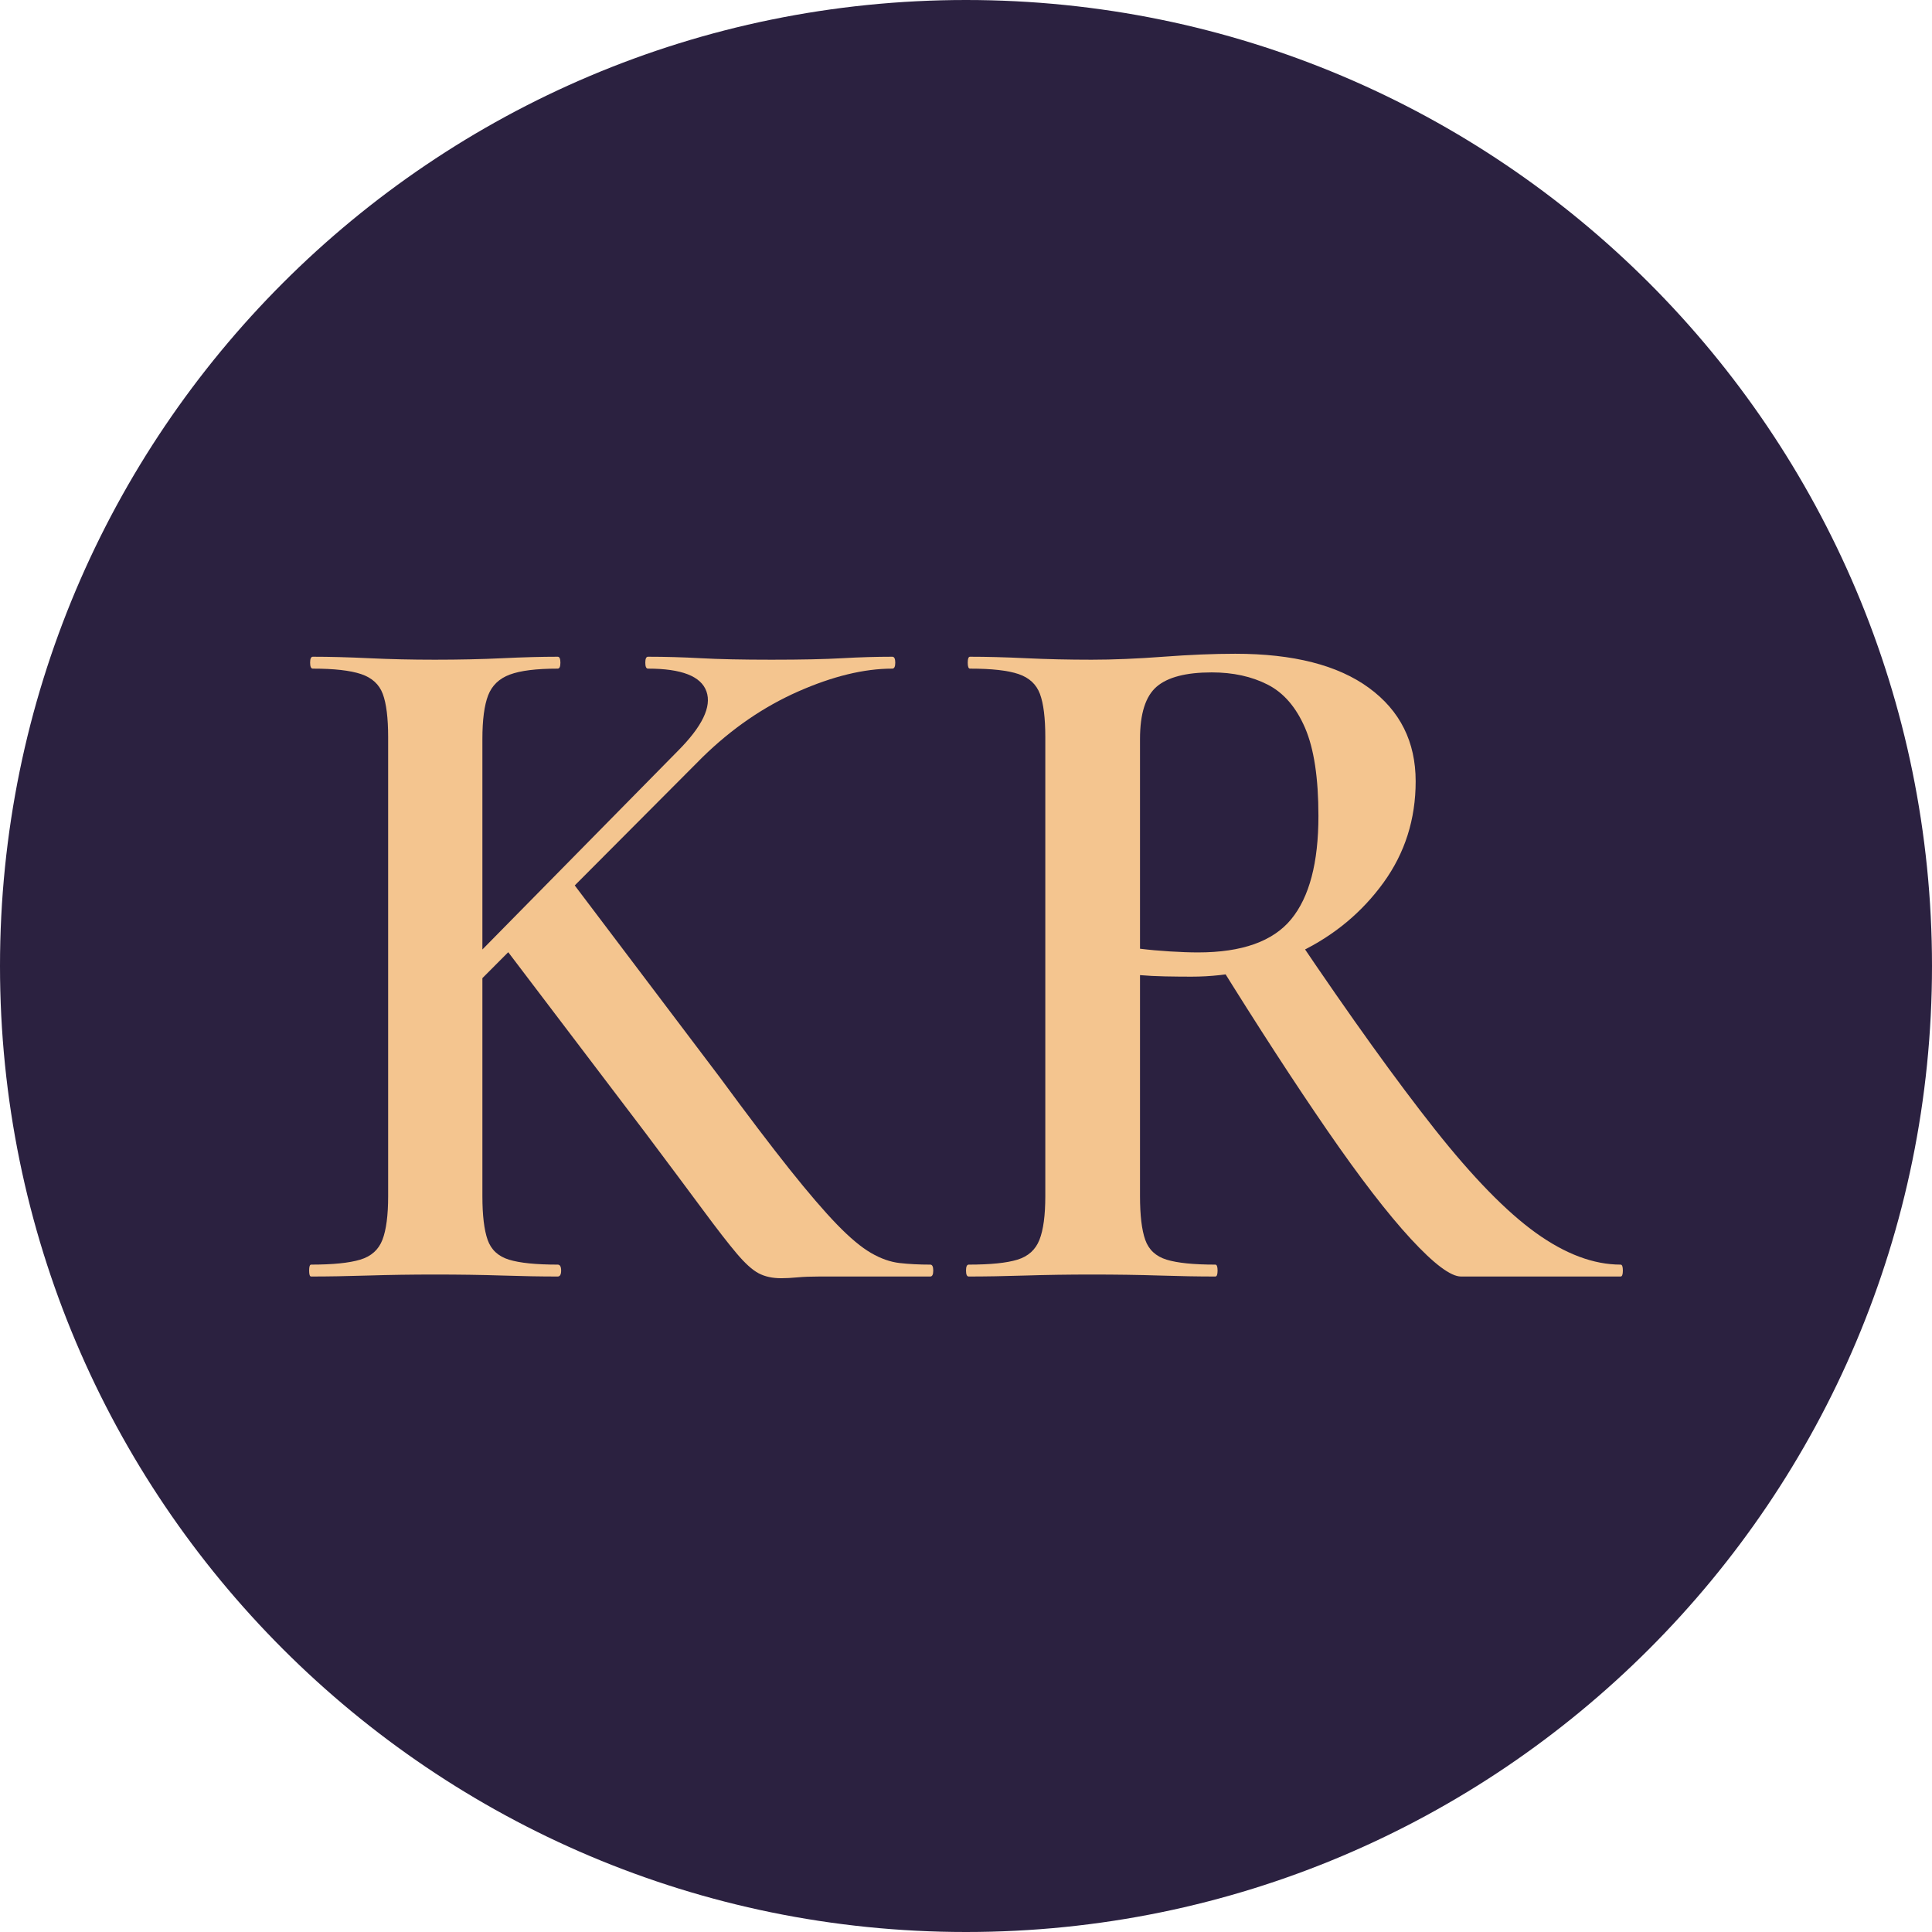
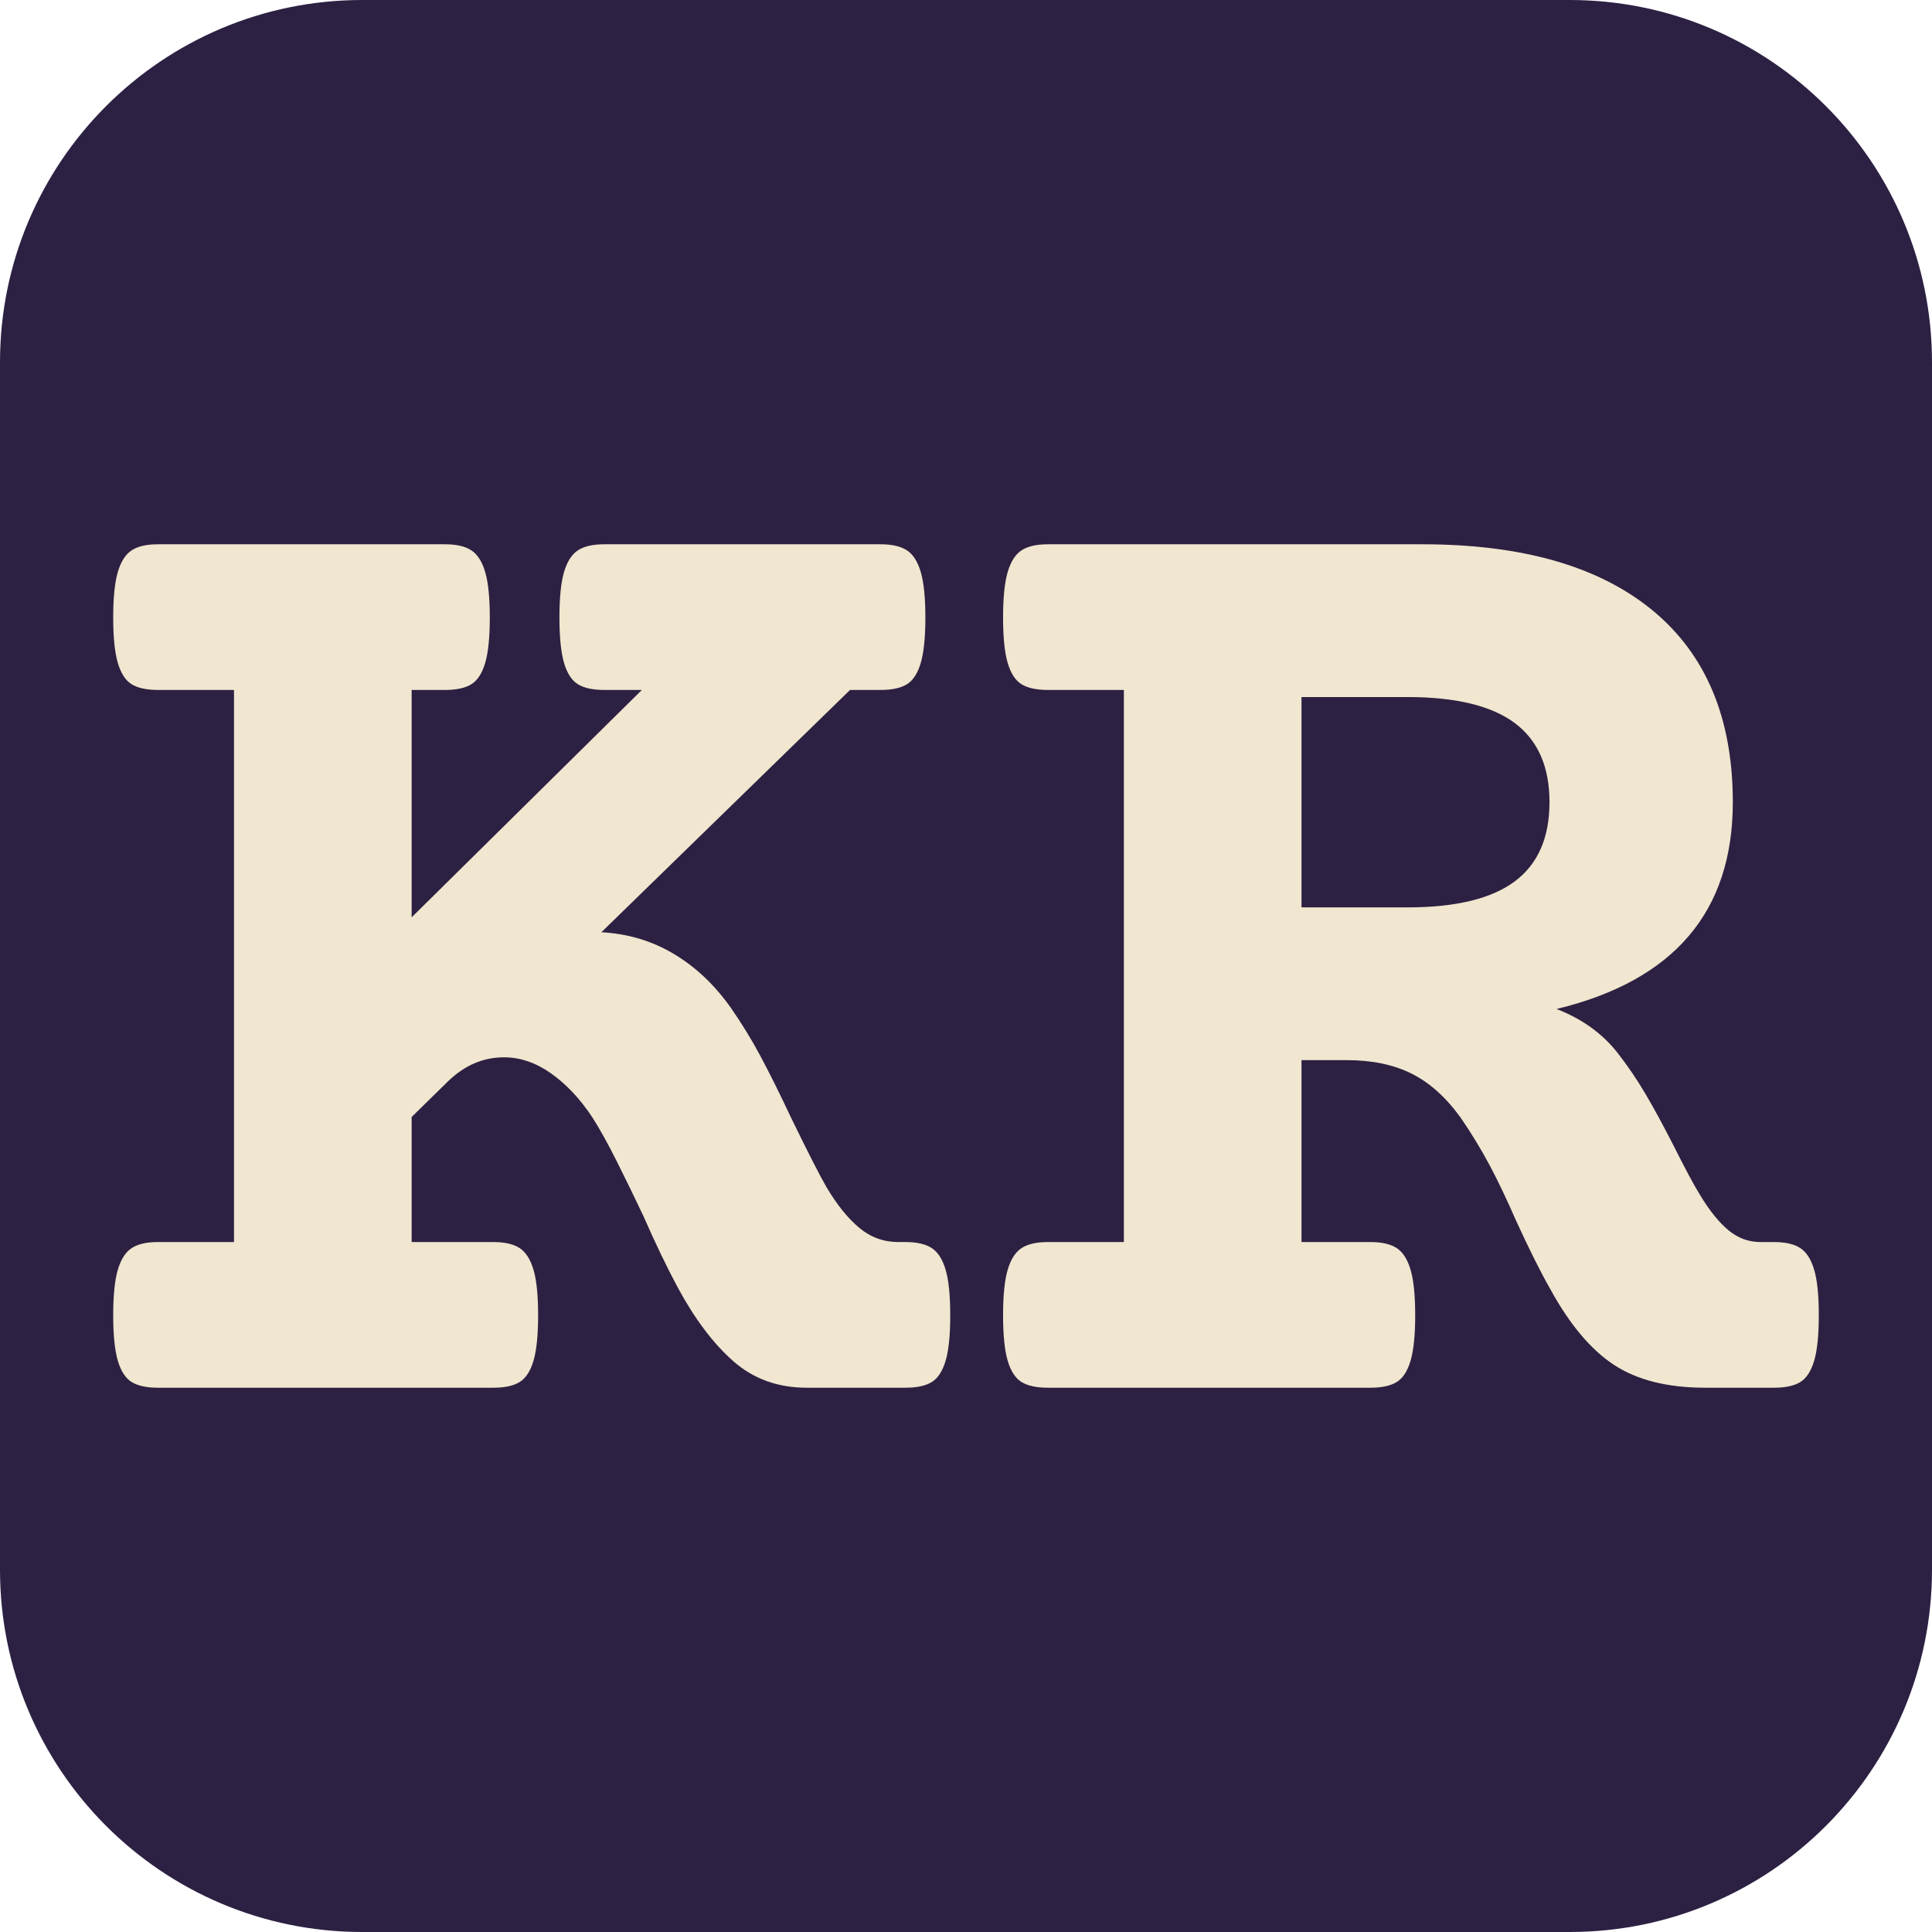
<svg xmlns="http://www.w3.org/2000/svg" viewBox="0 0 512 512">
-   <rect width="512" height="512" rx="256" fill="#2b2140" />
-   <g fill="#f4c58f">
-     <path transform="translate(74.13 338.29) scale(0.2628 -0.2628)" d="M109.326 81V544Q109.326 573 103.913 587.5Q98.5 602 82.038 607.5Q65.575 613 33.375 613Q30.65 613 30.65 619.0Q30.65 625 33.375 625Q58.825 625 90.138 623.5Q121.45 622 156.35 622Q193.525 622 224.7 623.5Q255.875 625 280.325 625Q283.05 625 283.05 619.0Q283.05 613 280.325 613Q248.124 613 232.024 607.0Q215.924 601 210.149 586.0Q204.374 571 204.374 542V81Q204.374 52 209.649 37.0Q214.924 22 231.162 17.0Q247.399 12 280.325 12Q283.775 12 283.775 6.0Q283.775 0 280.325 0Q254.875 0 224.2 1.0Q193.525 2 156.35 2Q121.45 2 89.275 1.0Q57.1 0 31.65 0Q29.65 0 29.65 6.0Q29.65 12 31.65 12Q64.575 12 81.175 17.0Q97.776 22 103.551 37.0Q109.326 52 109.326 81ZM368.65 145 224.224 335.225 293.774 399.299 444.298 200.175Q485.499 144.075 514.011 108.3Q542.524 72.525 561.986 52.437Q581.449 32.35 596.274 23.762Q611.099 15.175 625.149 13.587Q639.199 12 656.024 12Q659.024 12 659.024 6.0Q659.024 0 656.024 0Q611.749 0 584.749 0.0Q557.749 0 544.024 0Q531.224 0 522.012 -0.862Q512.8 -1.725 505.625 -1.725Q492.35 -1.725 482.9 3.275Q473.45 8.275 460.775 23.275Q448.1 38.275 426.65 67.275Q405.2 96.275 368.65 145ZM143.45 267.901 401.175 529.701Q438.45 566.976 430.325 589.988Q422.2 613 371.375 613Q368.65 613 368.65 619.0Q368.65 625 371.375 625Q397.55 625 424.587 623.5Q451.625 622 495.975 622Q540.949 622 567.162 623.5Q593.374 625 617.724 625Q620.724 625 620.724 619.0Q620.724 613 617.724 613Q575.024 613 522.775 589.938Q470.525 566.876 426.35 523.701L169.625 266.001Z" />
-     <path transform="translate(245.73 338.29) scale(0.2628 -0.2628)" d="M538.251 0Q522.701 0 487.688 37.913Q452.675 75.825 403.475 147.238Q354.275 218.65 292.8 317.65L372.699 342.075Q454.349 221.075 511.811 148.487Q569.274 75.9 613.824 43.95Q658.374 12 699.199 12Q701.474 12 701.474 6.0Q701.474 0 699.199 0Q636.075 0 596.338 0.0Q556.601 0 538.251 0ZM310.6 628Q398.474 628 445.499 593.537Q492.524 559.075 492.524 499.35Q492.524 442 460.074 397.188Q427.624 352.375 376.124 327.375Q324.624 302.375 266.249 302.375Q253.624 302.375 239.811 302.65Q225.999 302.925 214.549 303.925V81Q214.549 52 219.824 37.0Q225.099 22 241.337 17.0Q257.574 12 290.5 12Q292.775 12 292.775 6.0Q292.775 0 290.5 0Q265.05 0 234.012 1.0Q202.975 2 165.8 2Q130.9 2 99.087 1.0Q67.275 0 41.825 0Q39.1 0 39.1 6.0Q39.1 12 41.825 12Q74.75 12 90.988 17.0Q107.225 22 113.138 37.0Q119.051 52 119.051 81V544Q119.051 573 113.638 587.5Q108.225 602 92.125 607.5Q76.025 613 43.1 613Q40.825 613 40.825 619.0Q40.825 625 43.1 625Q68.275 625 99.587 623.5Q130.9 622 165.8 622Q198.25 622 238.162 625.0Q278.075 628 310.6 628ZM394.475 464.375Q394.475 522 380.963 553.275Q367.45 584.55 343.287 596.875Q319.124 609.2 286.899 609.2Q247.999 609.2 231.274 594.75Q214.549 580.3 214.549 542V330.55Q228.549 328.825 244.687 327.825Q260.824 326.825 273.099 326.825Q339.525 326.825 367.0 360.288Q394.475 393.75 394.475 464.375Z" />
-   </g>
+   <defs>
+     <linearGradient id="g" x1="0" y1="0" x2="0" y2="1">
+       <stop offset="0" stop-color="#2C2142" />
+       <stop offset="1" stop-color="#2C2142" />
+     </linearGradient>
+     <radialGradient id="s" cx="0.5" cy="1.02" r="0.62">
+       <stop offset="0" stop-color="#F2B27A" stop-opacity="0.85" />
+       <stop offset="0.45" stop-color="#C9707A" stop-opacity="0.35" />
+       <stop offset="1" stop-color="#C9707A" stop-opacity="0" />
+     </radialGradient>
+   </defs>
+   <rect width="512" height="512" rx="96" fill="url(#g)" />
+   <path d="M245.234 163.636Q245.234 171.545 244.01 175.687Q242.786 179.83 240.338 181.337Q237.89 182.843 233.371 182.843H225.273L159.366 247.055Q169.911 247.62 178.574 252.799Q187.236 257.977 193.638 267.016Q197.969 273.23 201.547 279.915Q205.125 286.6 209.644 296.203Q216.423 310.138 219.059 314.657Q223.202 321.625 227.721 325.391Q232.241 329.157 238.078 329.157H239.961Q244.481 329.157 246.929 330.758Q249.377 332.358 250.601 336.501Q251.825 340.644 251.825 348.552Q251.825 356.461 250.601 360.604Q249.377 364.747 246.929 366.253Q244.481 367.76 239.961 367.76H213.787Q202.3 367.76 194.297 360.698Q186.294 353.637 179.515 341.02Q175.184 332.923 170.476 322.19Q167.087 315.034 163.509 307.878Q159.931 300.723 156.918 296.015Q152.022 288.671 145.997 284.434Q139.971 280.197 133.568 280.197Q125.283 280.197 118.692 286.6L109.089 296.015V329.157H130.744Q135.263 329.157 137.711 330.758Q140.159 332.358 141.383 336.501Q142.607 340.644 142.607 348.552Q142.607 356.461 141.383 360.604Q140.159 364.747 137.711 366.253Q135.263 367.76 130.744 367.76H41.863Q37.344 367.76 34.896 366.253Q32.448 364.747 31.224 360.604Q30.0 356.461 30.0 348.552Q30.0 340.644 31.224 336.501Q32.448 332.358 34.896 330.758Q37.344 329.157 41.863 329.157H62.012V182.843H41.863Q37.344 182.843 34.896 181.337Q32.448 179.83 31.224 175.687Q30.0 171.545 30.0 163.636Q30.0 155.727 31.224 151.584Q32.448 147.442 34.896 145.841Q37.344 144.24 41.863 144.24H117.939Q122.458 144.24 124.906 145.841Q127.354 147.442 128.578 151.584Q129.802 155.727 129.802 163.636Q129.802 171.545 128.578 175.687Q127.354 179.83 124.906 181.337Q122.458 182.843 117.939 182.843H109.089V243.101L170.1 182.843H160.12Q155.6 182.843 153.152 181.337Q150.704 179.83 149.48 175.687Q148.256 171.545 148.256 163.636Q148.256 155.727 149.48 151.584Q150.704 147.442 153.152 145.841Q155.6 144.24 160.12 144.24H233.371Q237.89 144.24 240.338 145.841Q242.786 147.442 244.01 151.584Q245.234 155.727 245.234 163.636ZM459.215 212.595Q459.215 256.094 412.515 267.393Q422.684 271.347 428.709 279.067Q432.664 284.152 435.959 289.707Q439.255 295.262 443.586 303.736Q448.105 312.774 450.553 316.729Q454.319 322.943 458.085 326.05Q461.851 329.157 466.559 329.157H470.137Q474.656 329.157 477.104 330.758Q479.552 332.358 480.776 336.501Q482 340.644 482 348.552Q482 356.461 480.776 360.604Q479.552 364.747 477.104 366.253Q474.656 367.76 470.137 367.76H451.871Q436.995 367.76 427.768 361.734Q418.541 355.708 410.82 341.585Q407.054 334.994 401.782 323.508Q398.015 314.846 394.626 308.537Q391.236 302.229 387.094 296.203Q381.256 288.106 374.101 284.528Q366.945 280.951 356.965 280.951H344.913V329.157H363.179Q367.698 329.157 370.146 330.758Q372.594 332.358 373.818 336.501Q375.042 340.644 375.042 348.552Q375.042 356.461 373.818 360.604Q372.594 364.747 370.146 366.253Q367.698 367.76 363.179 367.76H277.688Q273.169 367.76 270.721 366.253Q268.273 364.747 267.049 360.604Q265.825 356.461 265.825 348.552Q265.825 340.644 267.049 336.501Q268.273 332.358 270.721 330.758Q273.169 329.157 277.688 329.157H297.837V182.843H277.688Q273.169 182.843 270.721 181.337Q268.273 179.83 267.049 175.687Q265.825 171.545 265.825 163.636Q265.825 155.727 267.049 151.584Q268.273 147.442 270.721 145.841Q273.169 144.24 277.688 144.24H376.925Q416.658 144.24 437.936 161.753Q459.215 179.265 459.215 212.595ZM344.913 240.465H372.971Q392.178 240.465 401.405 233.592Q410.632 226.718 410.632 212.595Q410.632 198.472 401.405 191.599Q392.178 184.726 372.971 184.726H344.913Z" fill="#F1E6CF" />
</svg>
